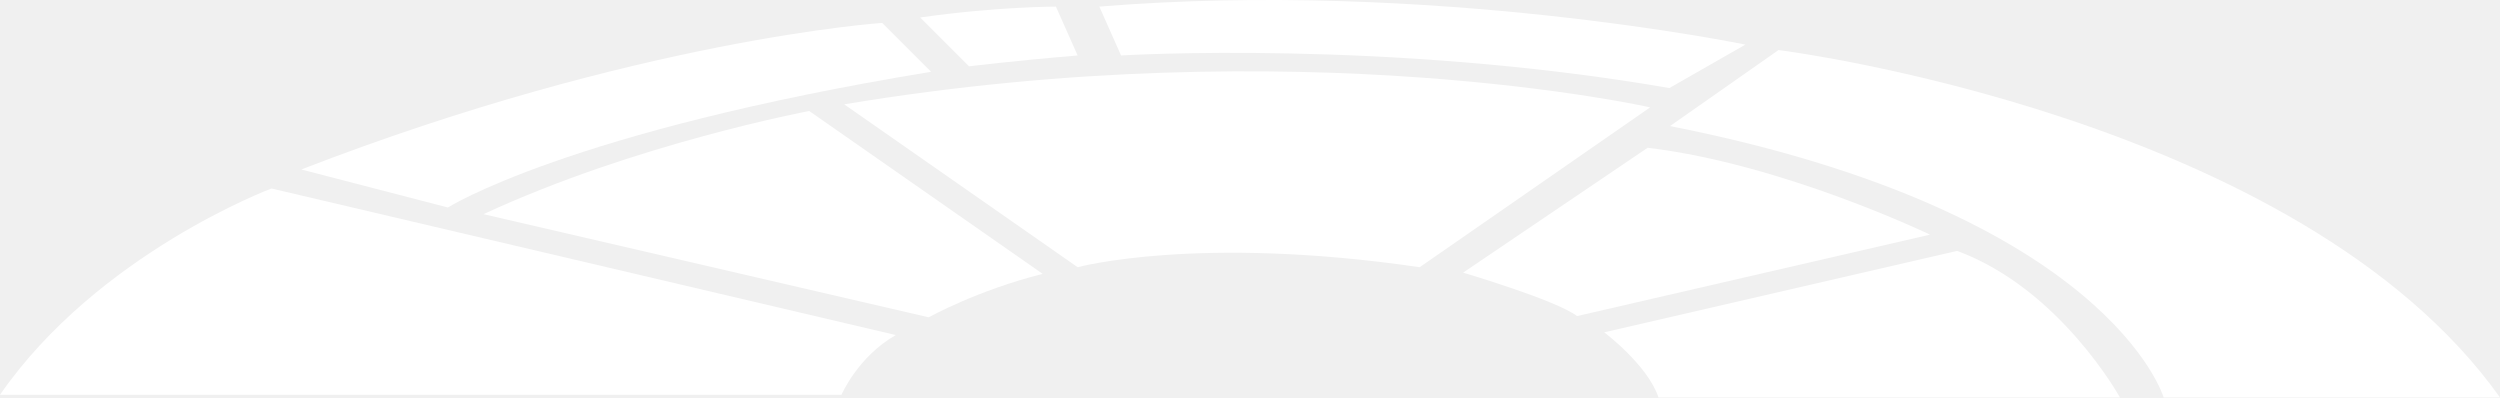
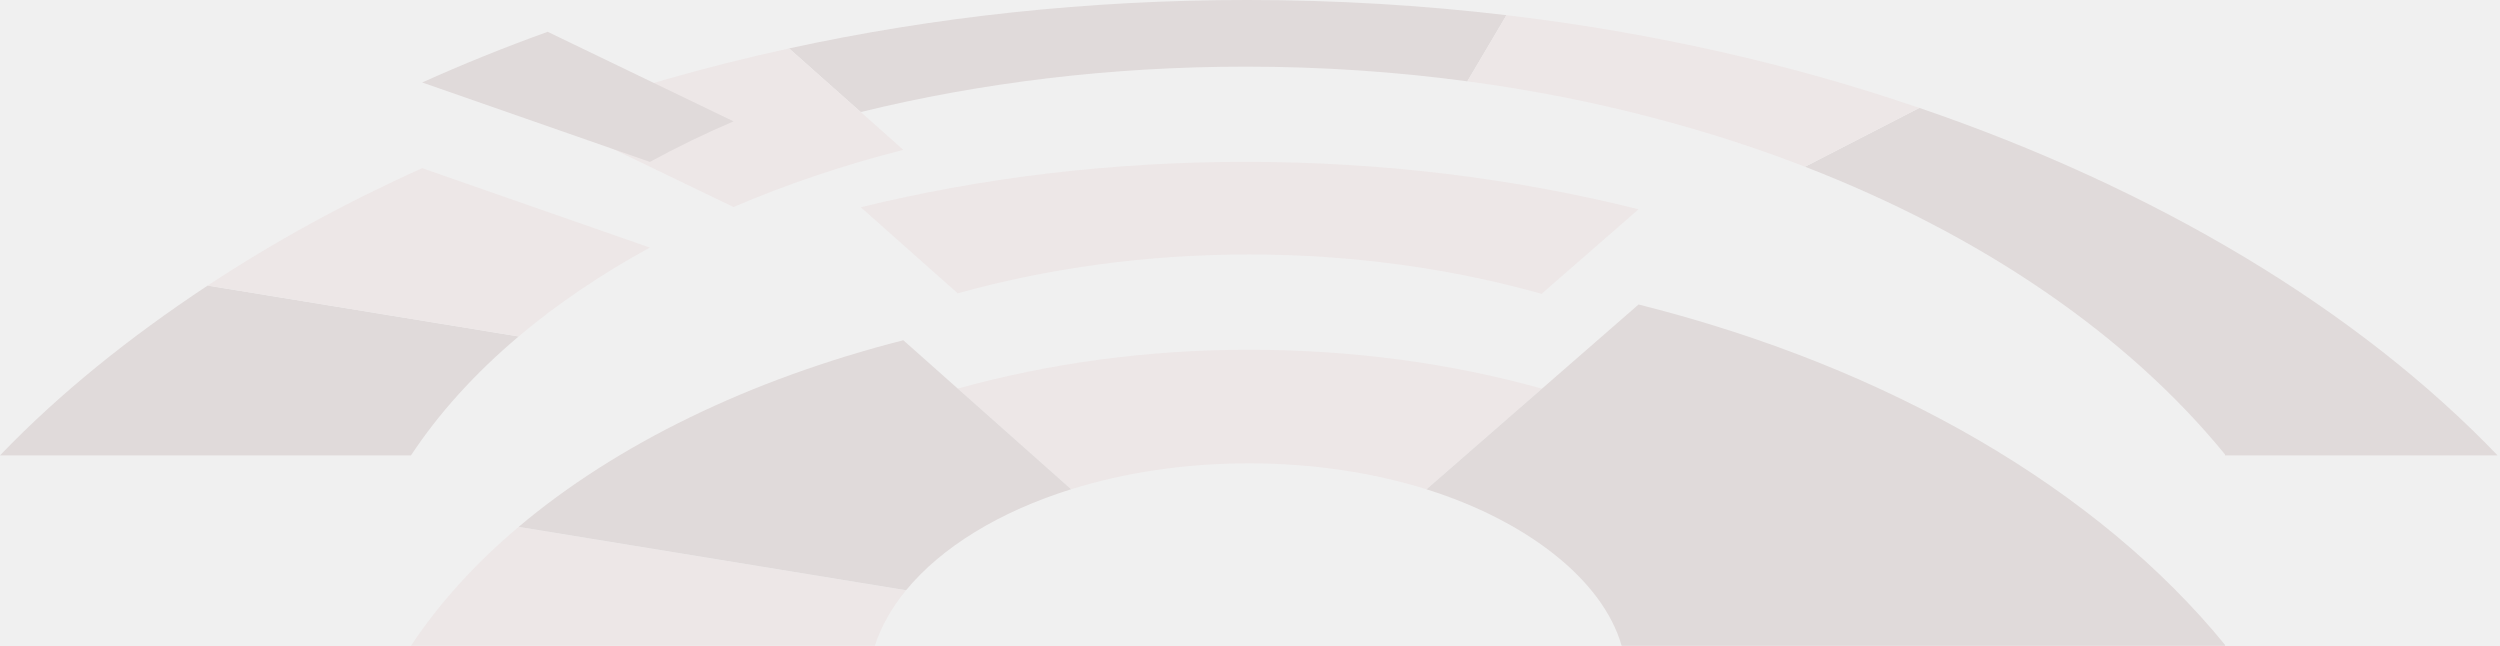
- <svg xmlns="http://www.w3.org/2000/svg" version="1.1" id="Layer_1" x="0px" y="0px" viewBox="0 0 828 131.65" style="enable-background:new 0 0 828 131.65;" xml:space="preserve">
-   <defs id="defs3834" />
-   <style type="text/css" id="style3800">
- 	.st0{fill:#FFFFFF;}
+ <svg xmlns="http://www.w3.org/2000/svg" xml:space="preserve" style="enable-background:new 0 0 787.78 203.5;" viewBox="0 0 787.78 203.5" y="0px" x="0px" id="Layer_1" version="1.1">
+   <defs id="defs76" />
+   <style id="style2" type="text/css">
+ 	.st0{fill:#C9C7C8;}
+ 	.st1{opacity:0.15;fill:#FFFFFF;}
+ 	.st2{opacity:0.15;fill:url(#SVGID_1_);}
+ 	.st3{opacity:0.15;fill:url(#SVGID_2_);}
+ 	.st4{opacity:0.15;fill:url(#SVGID_3_);}
+ 	.st5{fill:#EDE7E7;}
+ 	.st6{fill:#E0DADA;}
+ 	.st7{opacity:0.1;}
+ 	.st8{opacity:0.07;}
</style>
-   <g id="g3829">
-     <g id="violins">
-       <path class="st0" d="M0,130.75h278.7c0,0,5.39-12.59,17.98-19.78L89.9,62.43C89.9,62.43,32.36,84,0,130.75z" id="path14" />
-     </g>
-     <g id="percussion">
-       <path class="st0" d="M99.79,56.13l48.55,12.59c0,0,39.56-25.17,160.03-44.95L292.18,7.59C292.18,7.59,211.27,12.98,99.79,56.13z" id="path17" />
-     </g>
-     <g id="timpani">
-       <path class="st0" d="M320.95,21.97c0,0,14.38-1.8,35.96-3.6l-7.19-16.18c0,0-19.78,0-44.95,3.6L320.95,21.97z" id="path20" />
-     </g>
-     <g id="brass">
-       <path class="st0" d="M364.1,2.19l7.19,16.18c0,0,88.1-5.39,181.6,10.79l25.17-14.38C578.07,14.78,473.79-6.8,364.1,2.19z" id="path23" />
-     </g>
-     <g id="woodwinds">
-       <path class="st0" d="M279.6,34.56l77.32,53.94c0,0,39.56-10.79,113.28,0l76.32-52.94C546.5,35.56,430.63,9.38,279.6,34.56z" id="path26" />
-     </g>
-     <g id="cello-1">
-       <path class="st0" d="M484.57,90.3c0,0,30.57,8.99,37.76,14.38l116.87-26.97c0,0-48.55-23.37-93.5-28.77L484.57,90.3z" id="path29" />
-     </g>
-     <g id="cello-2">
-       <path class="st0" d="M531.32,110.07c0,0,14.38,10.79,17.98,21.58h152.83c0,0-19.78-35.96-53.94-48.55L531.32,110.07z" id="path32" />
-     </g>
-     <g id="bass">
-       <path class="st0" d="M553.11,41.75l35.93-25.17c0,0,172.48,21.58,238.96,115.07H716.61C716.61,131.65,698.64,70.52,553.11,41.75z" id="path35" />
-     </g>
-     <g id="violas">
-       <path class="st0" d="M307.58,105.09c0,0,16.18-8.99,37.76-14.38l-77.32-53.94c0,0-57.54,10.79-107.88,34.16L307.58,105.09z" id="path38" />
-     </g>
+   <g id="g71">
+     <linearGradient y2="46.635" x2="371.644" y1="46.635" x1="257.063" gradientUnits="userSpaceOnUse" id="SVGID_1_">
+       <stop id="stop8" style="stop-color:#000000" offset="0" />
+       <stop id="stop10" style="stop-color:#000000;stop-opacity:0" offset="1" />
+     </linearGradient>
+     <linearGradient y2="140.76" x2="204.784" y1="140.76" x1="129.513" gradientUnits="userSpaceOnUse" id="SVGID_2_">
+       <stop id="stop15" style="stop-color:#000000" offset="0" />
+       <stop id="stop17" style="stop-color:#000000;stop-opacity:0" offset="1" />
+     </linearGradient>
+     <linearGradient gradientTransform="matrix(-1 0 0 1 8812.608 0)" y2="140.76" x2="8186.743" y1="140.76" x1="8111.472" gradientUnits="userSpaceOnUse" id="SVGID_3_">
+       <stop id="stop22" style="stop-color:#000000" offset="0" />
+       <stop id="stop24" style="stop-color:#000000;stop-opacity:0" offset="1" />
+     </linearGradient>
+     <path id="violin-1" d="M129.51,203.5h146.15l0,0c2-6.14,5.33-12,9.82-17.47l0.03-0.03l-122.09-19.97l0,0   C149.79,177.53,138.36,190.1,129.51,203.5L129.51,203.5z" class="st5" />
+     <path id="viola" d="M485.89,122.48l-36.39,31.72l0-0.01c-16.72-5.23-35.77-8.19-56-8.19c-20.21,0-39.26,2.96-55.97,8.18l0,0.01   l-35.75-31.74l0,0c28.41-7.9,59.35-12.24,91.72-12.24c32.69,0,63.86,4.25,92.5,12.3L485.89,122.48z" class="st5" />
+     <path id="cello" d="M485.89,122.48l30.44-26.53l0,0c79.23,19.88,144.81,58.27,184.8,107.25v0.3H511.06H511   c-6-21-30.29-39.55-61.5-49.31l0,0.01L485.89,122.48z" class="st6" />
+     <path id="harp" d="M0,143.5h129.51l0-0.01c8.84-13.39,20.28-25.96,33.92-37.47l0,0L65.45,89.99l0-0.01   C40.89,106.21,18.73,123.98,0,143.5L0,143.5z" class="st6" />
+     <path id="path39" d="M163.43,106.02L65.45,89.99l0-0.01c20.72-13.69,43.34-26.09,67.57-37l0,0l71.76,25.03l0,0   C189.44,86.4,175.56,95.79,163.43,106.02L163.43,106.02z" class="st5" />
+     <path id="bass" d="M787.5,144C742.88,97.3,678.93,59.34,604.82,34l0,0l-36.04,18.54l0,0c55.64,21.54,101.57,52.96,132.35,90.66   v0.3H787L787.5,144z" class="st6" />
+     <path id="horn" d="M474.7,4.78C448.17,1.64,420.87,0,393,0c-50.39,0-98.9,5.35-144.36,15.25l0,0l22.59,20.06l0,0   C309.02,26.05,349.88,21,392.5,21c23.93,0,47.29,1.59,69.88,4.63l0,0L474.7,4.78L474.7,4.78z" class="st6" />
+     <path id="brass" d="M604.82,34l-36.04,18.54l0,0c-16.66-6.45-34.2-12.01-52.46-16.6c-17.37-4.36-35.4-7.83-53.96-10.32l0,0   L474.7,4.78l0,0C520.76,10.23,564.49,20.2,604.82,34L604.82,34z" class="st5" />
+     <path id="percussion" d="M172.57,37.02c24.16-8.69,49.59-16,76.07-21.77l0,0l22.59,20.06l13.41,11.91l0,0   c-18.95,4.83-36.87,10.89-53.5,18.03l0,0L172.57,37.02L172.57,37.02z" class="st5" />
+     <path id="piano" d="M231.14,38.24l-58.56-28.22l0,0c-13.6,4.89-26.8,10.23-39.55,15.97l0,0l71.76,25.03l0,0   C213.14,46.45,221.94,42.18,231.14,38.24L231.14,38.24z" class="st6" />
+     <path id="woodwind" d="M516.33,65.95l-30.44,26.53l0.17,0.19c-28.64-8.05-59.87-12.48-92.56-12.48c-32.37,0-63.31,4.34-91.72,12.24   l0,0l-17.14-15.22l-13.41-11.91l0,0C309.02,56.05,349.88,51,392.5,51C436.09,51,477.82,56.29,516.33,65.95L516.33,65.95z" class="st5" />
+     <path id="violin-2" d="M163.43,166.02c30.7-25.89,72.56-46.4,121.21-58.81l0,0l52.89,46.97l0-0.01   c-22.56,7.05-40.87,18.24-52.04,31.85l0.03-0.03L163.43,166.02L163.43,166.02z" class="st6" />
  </g>
</svg>
